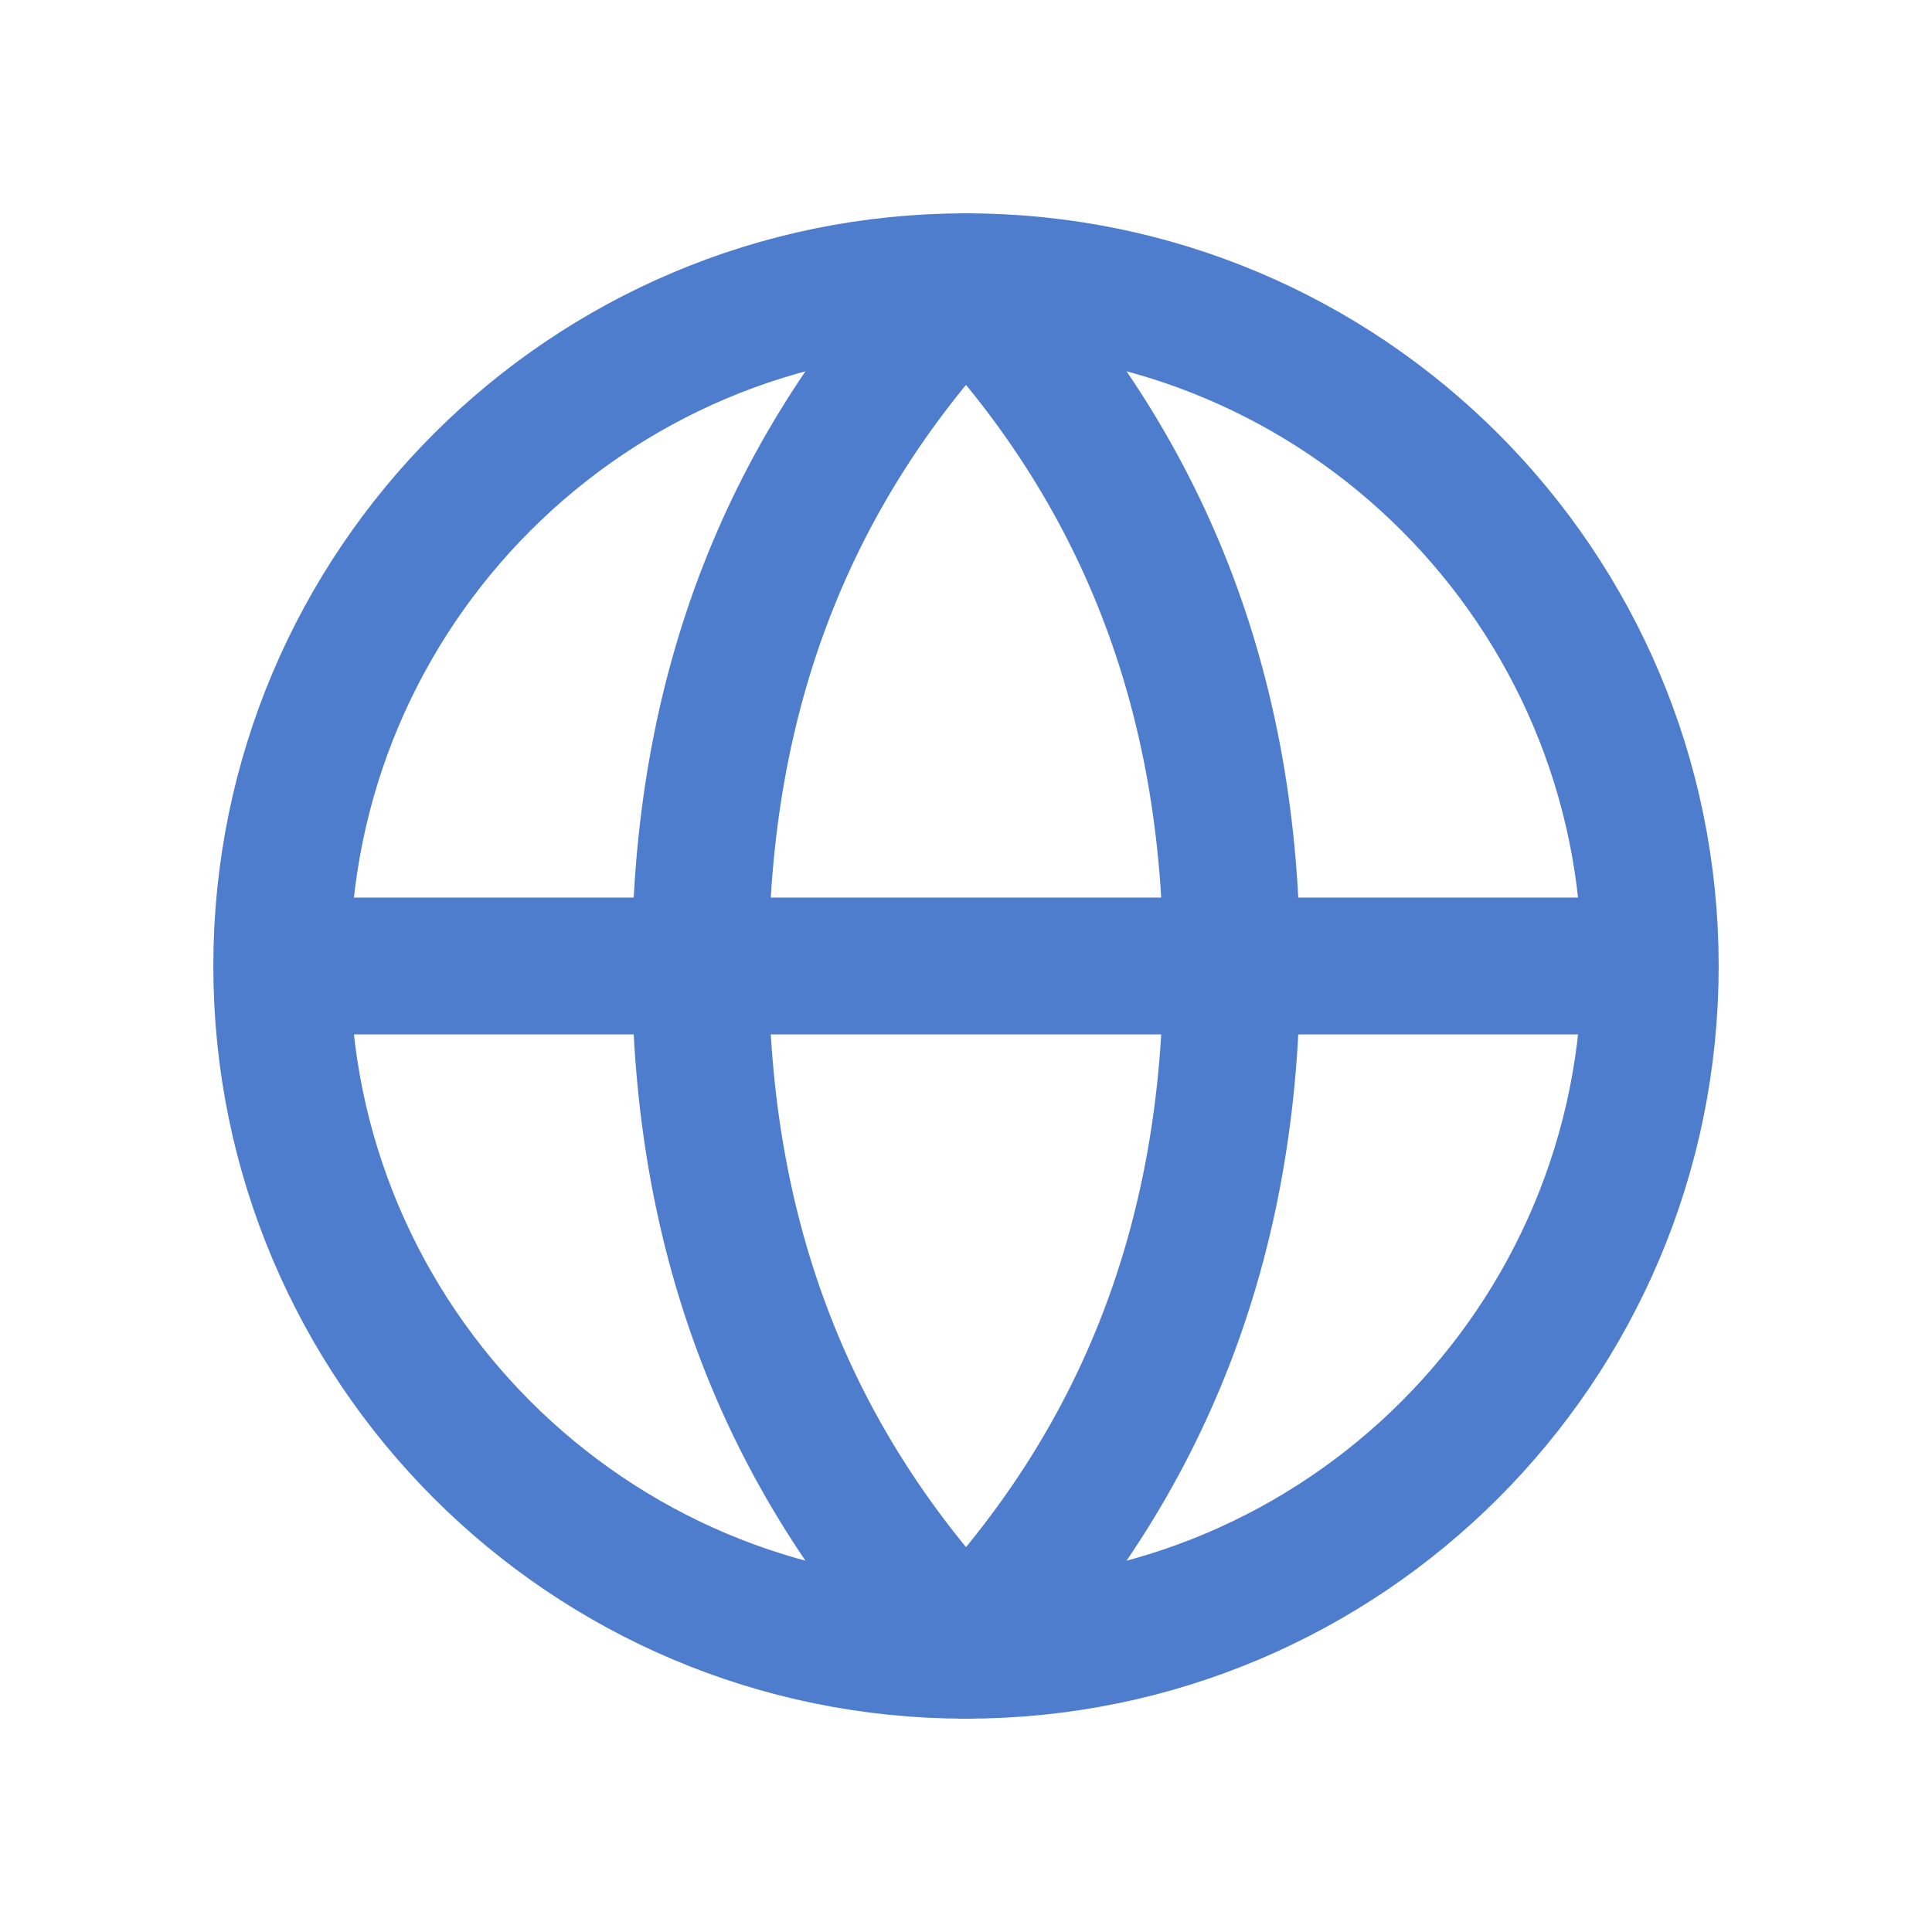
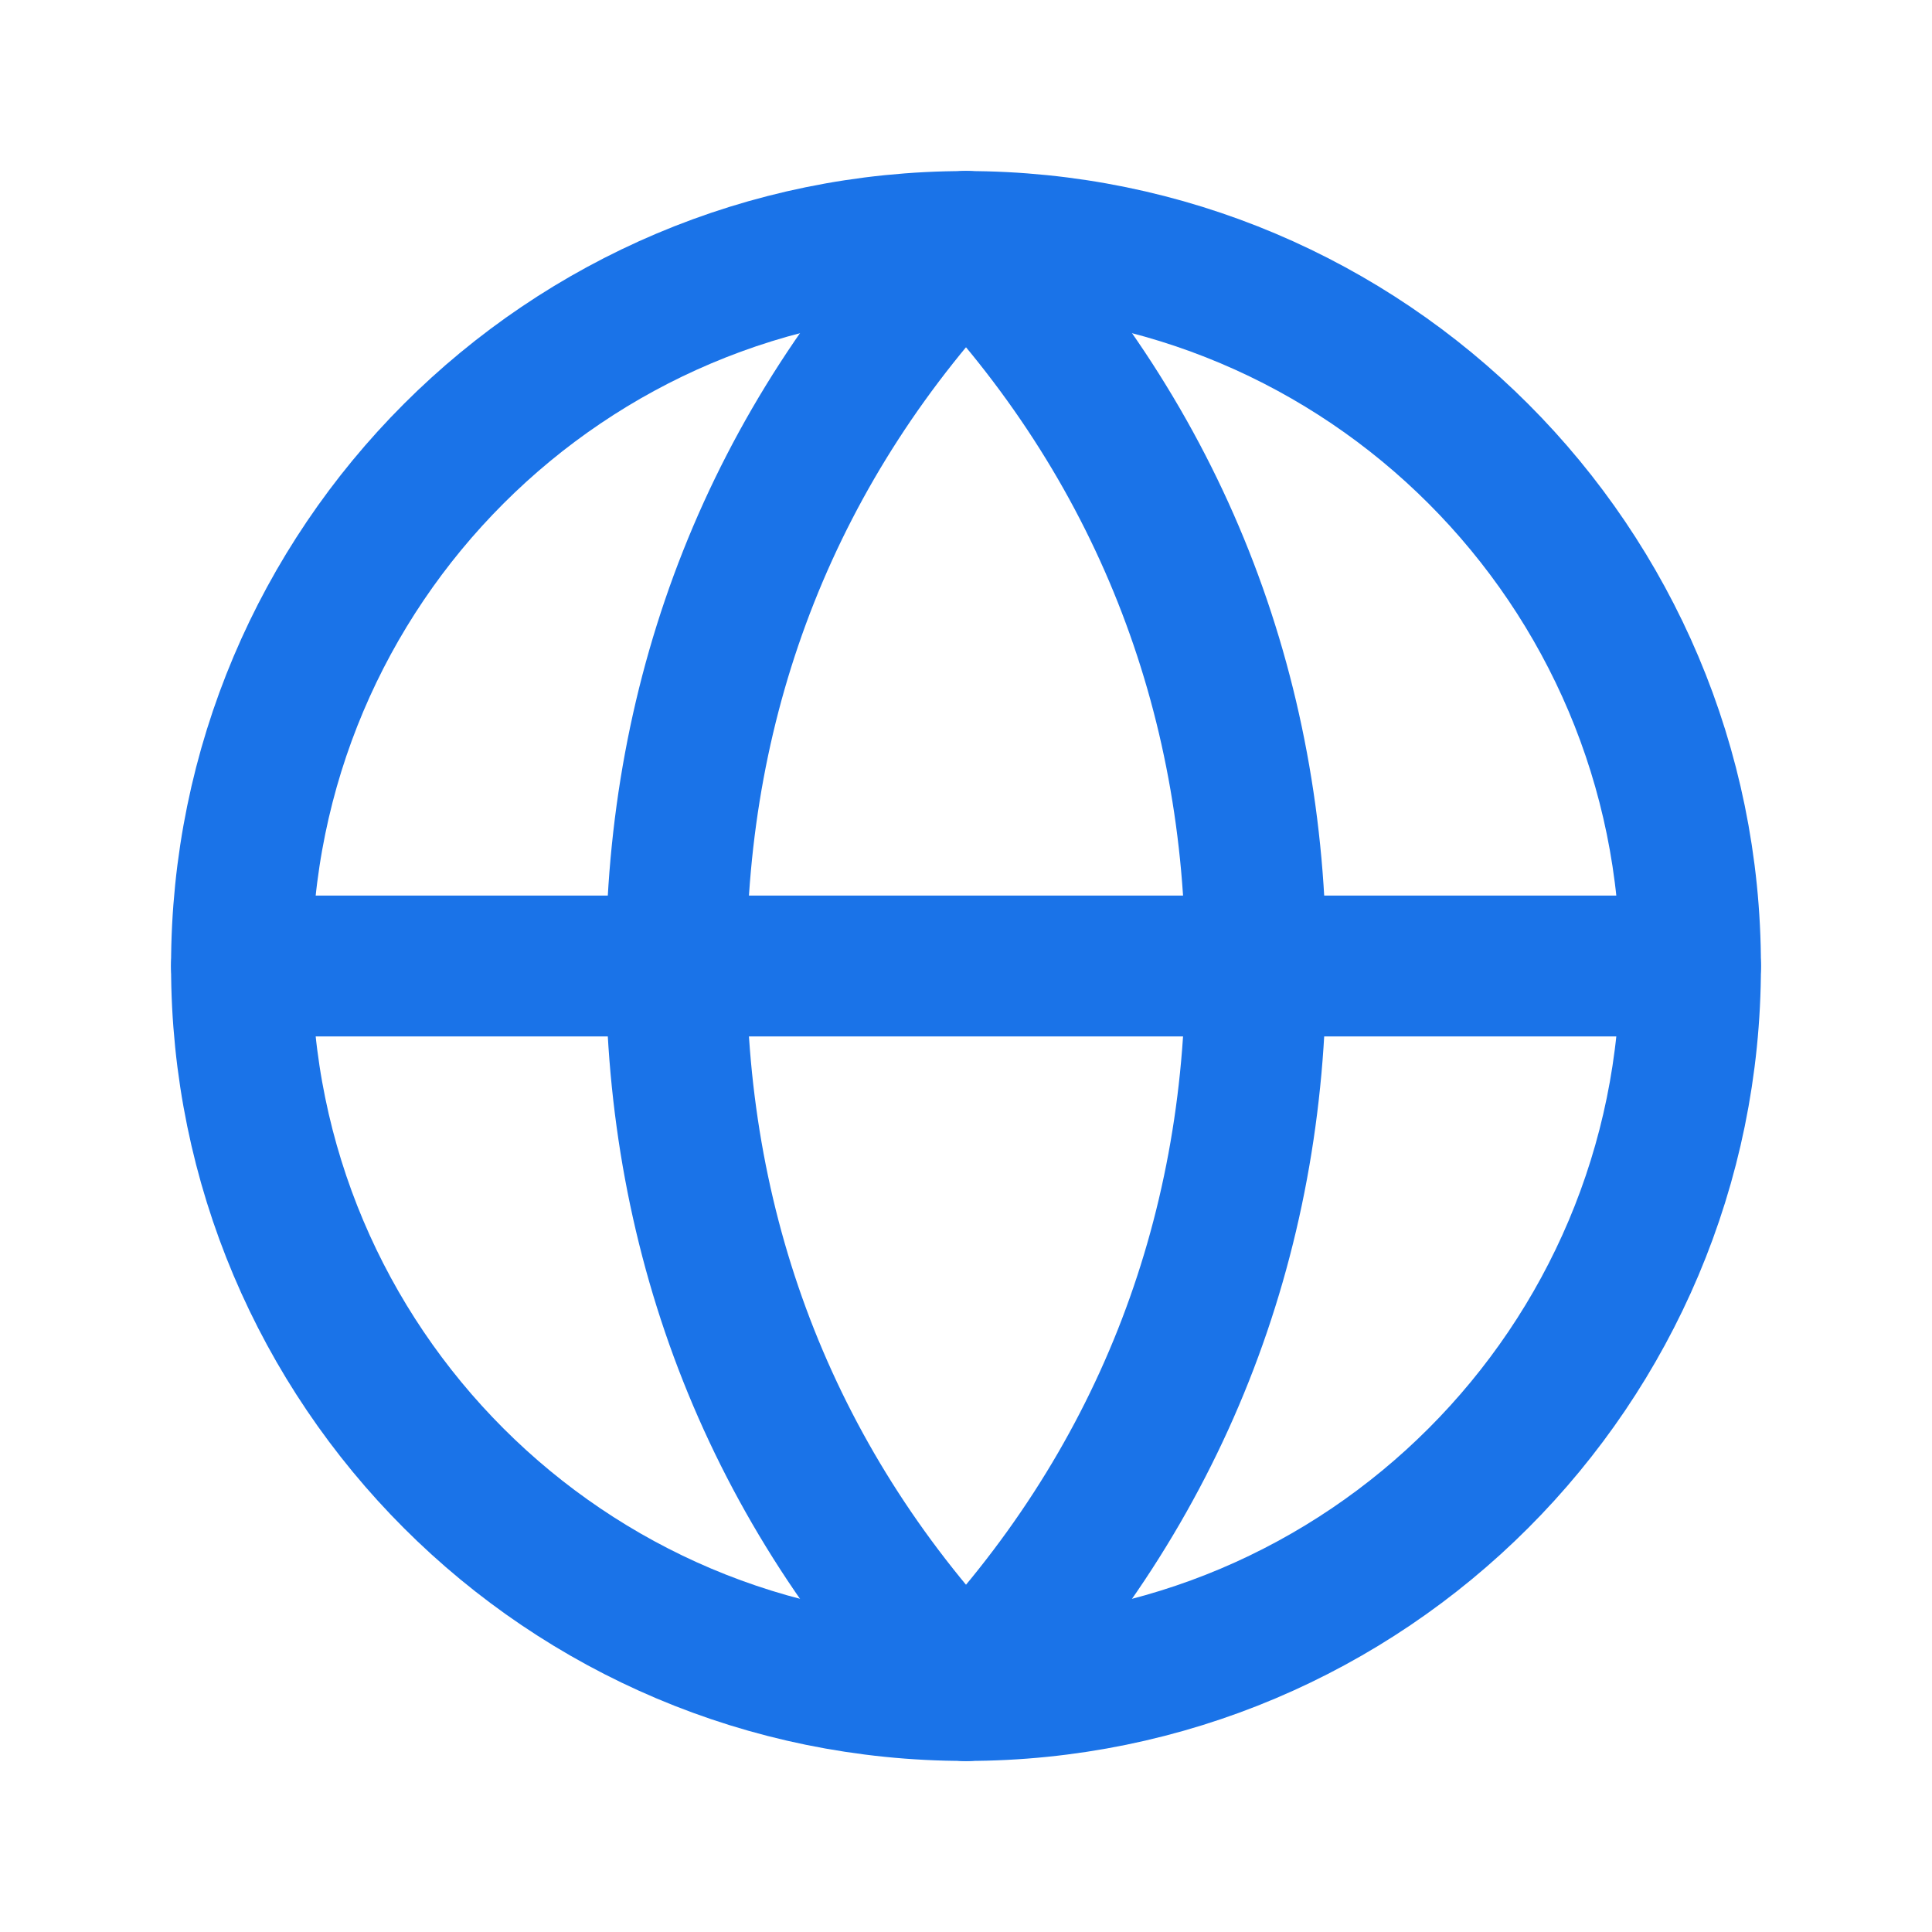
- <svg xmlns="http://www.w3.org/2000/svg" viewBox="0 0 24 24" role="img" aria-labelledby="title desc">
-   <g fill="none" stroke="#4F7DCE" stroke-width="1.7" stroke-linecap="round" stroke-linejoin="round">
-     <circle cx="12" cy="12" r="8.5" />
-     <path d="M3.8 12h16.4M12 3.5c2.2 2.3 3.3 5.1 3.3 8.5s-1.1 6.2-3.3 8.5M12 3.5C9.8 5.8 8.7 8.6 8.7 12s1.1 6.2 3.3 8.5" />
+ <svg xmlns="http://www.w3.org/2000/svg" viewBox="0 0 24 24" role="img" aria-labelledby="title desc" style="color:#1A73E8">
+   <g fill="none" stroke="currentColor" stroke-width="1.75" stroke-linecap="round" stroke-linejoin="round">
+     <circle cx="12" cy="12" r="9" />
+     <path d="M3 12h18" />
+     <path d="M12 3c2.4 2.5 3.6 5.6 3.6 9s-1.2 6.5-3.6 9" />
+     <path d="M12 3C9.6 5.5 8.4 8.6 8.4 12s1.2 6.5 3.6 9" />
  </g>
</svg>
